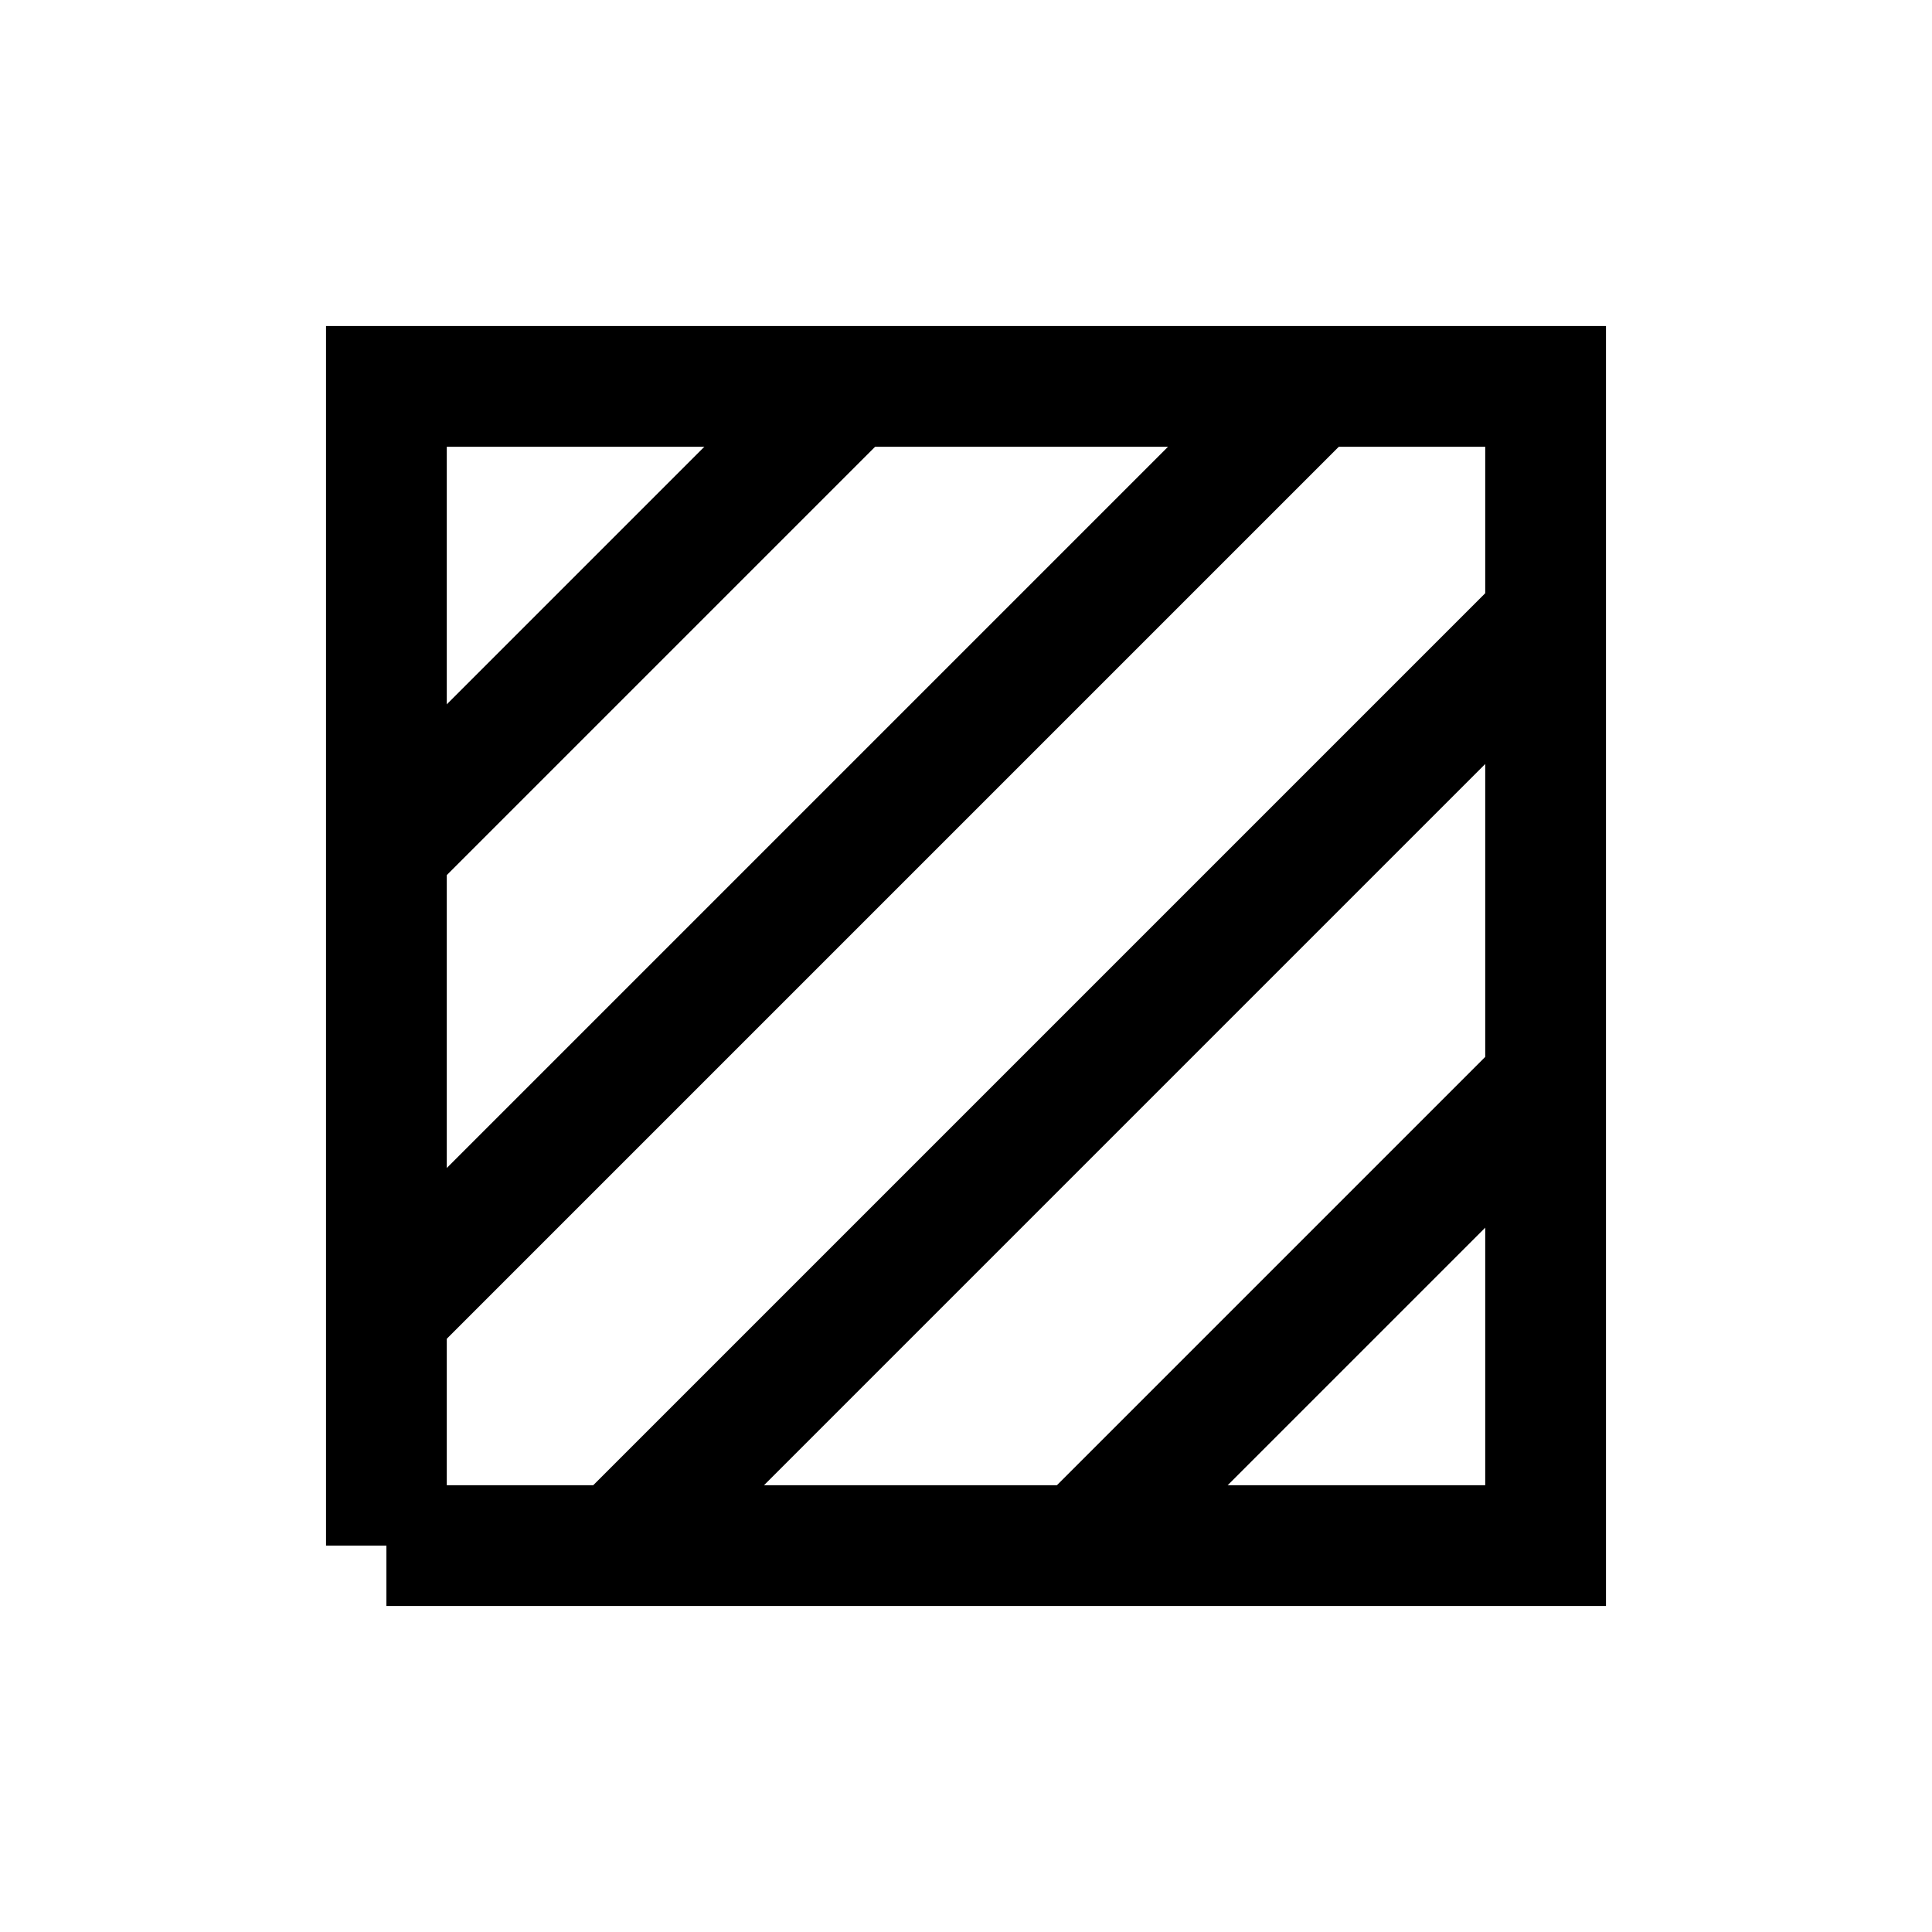
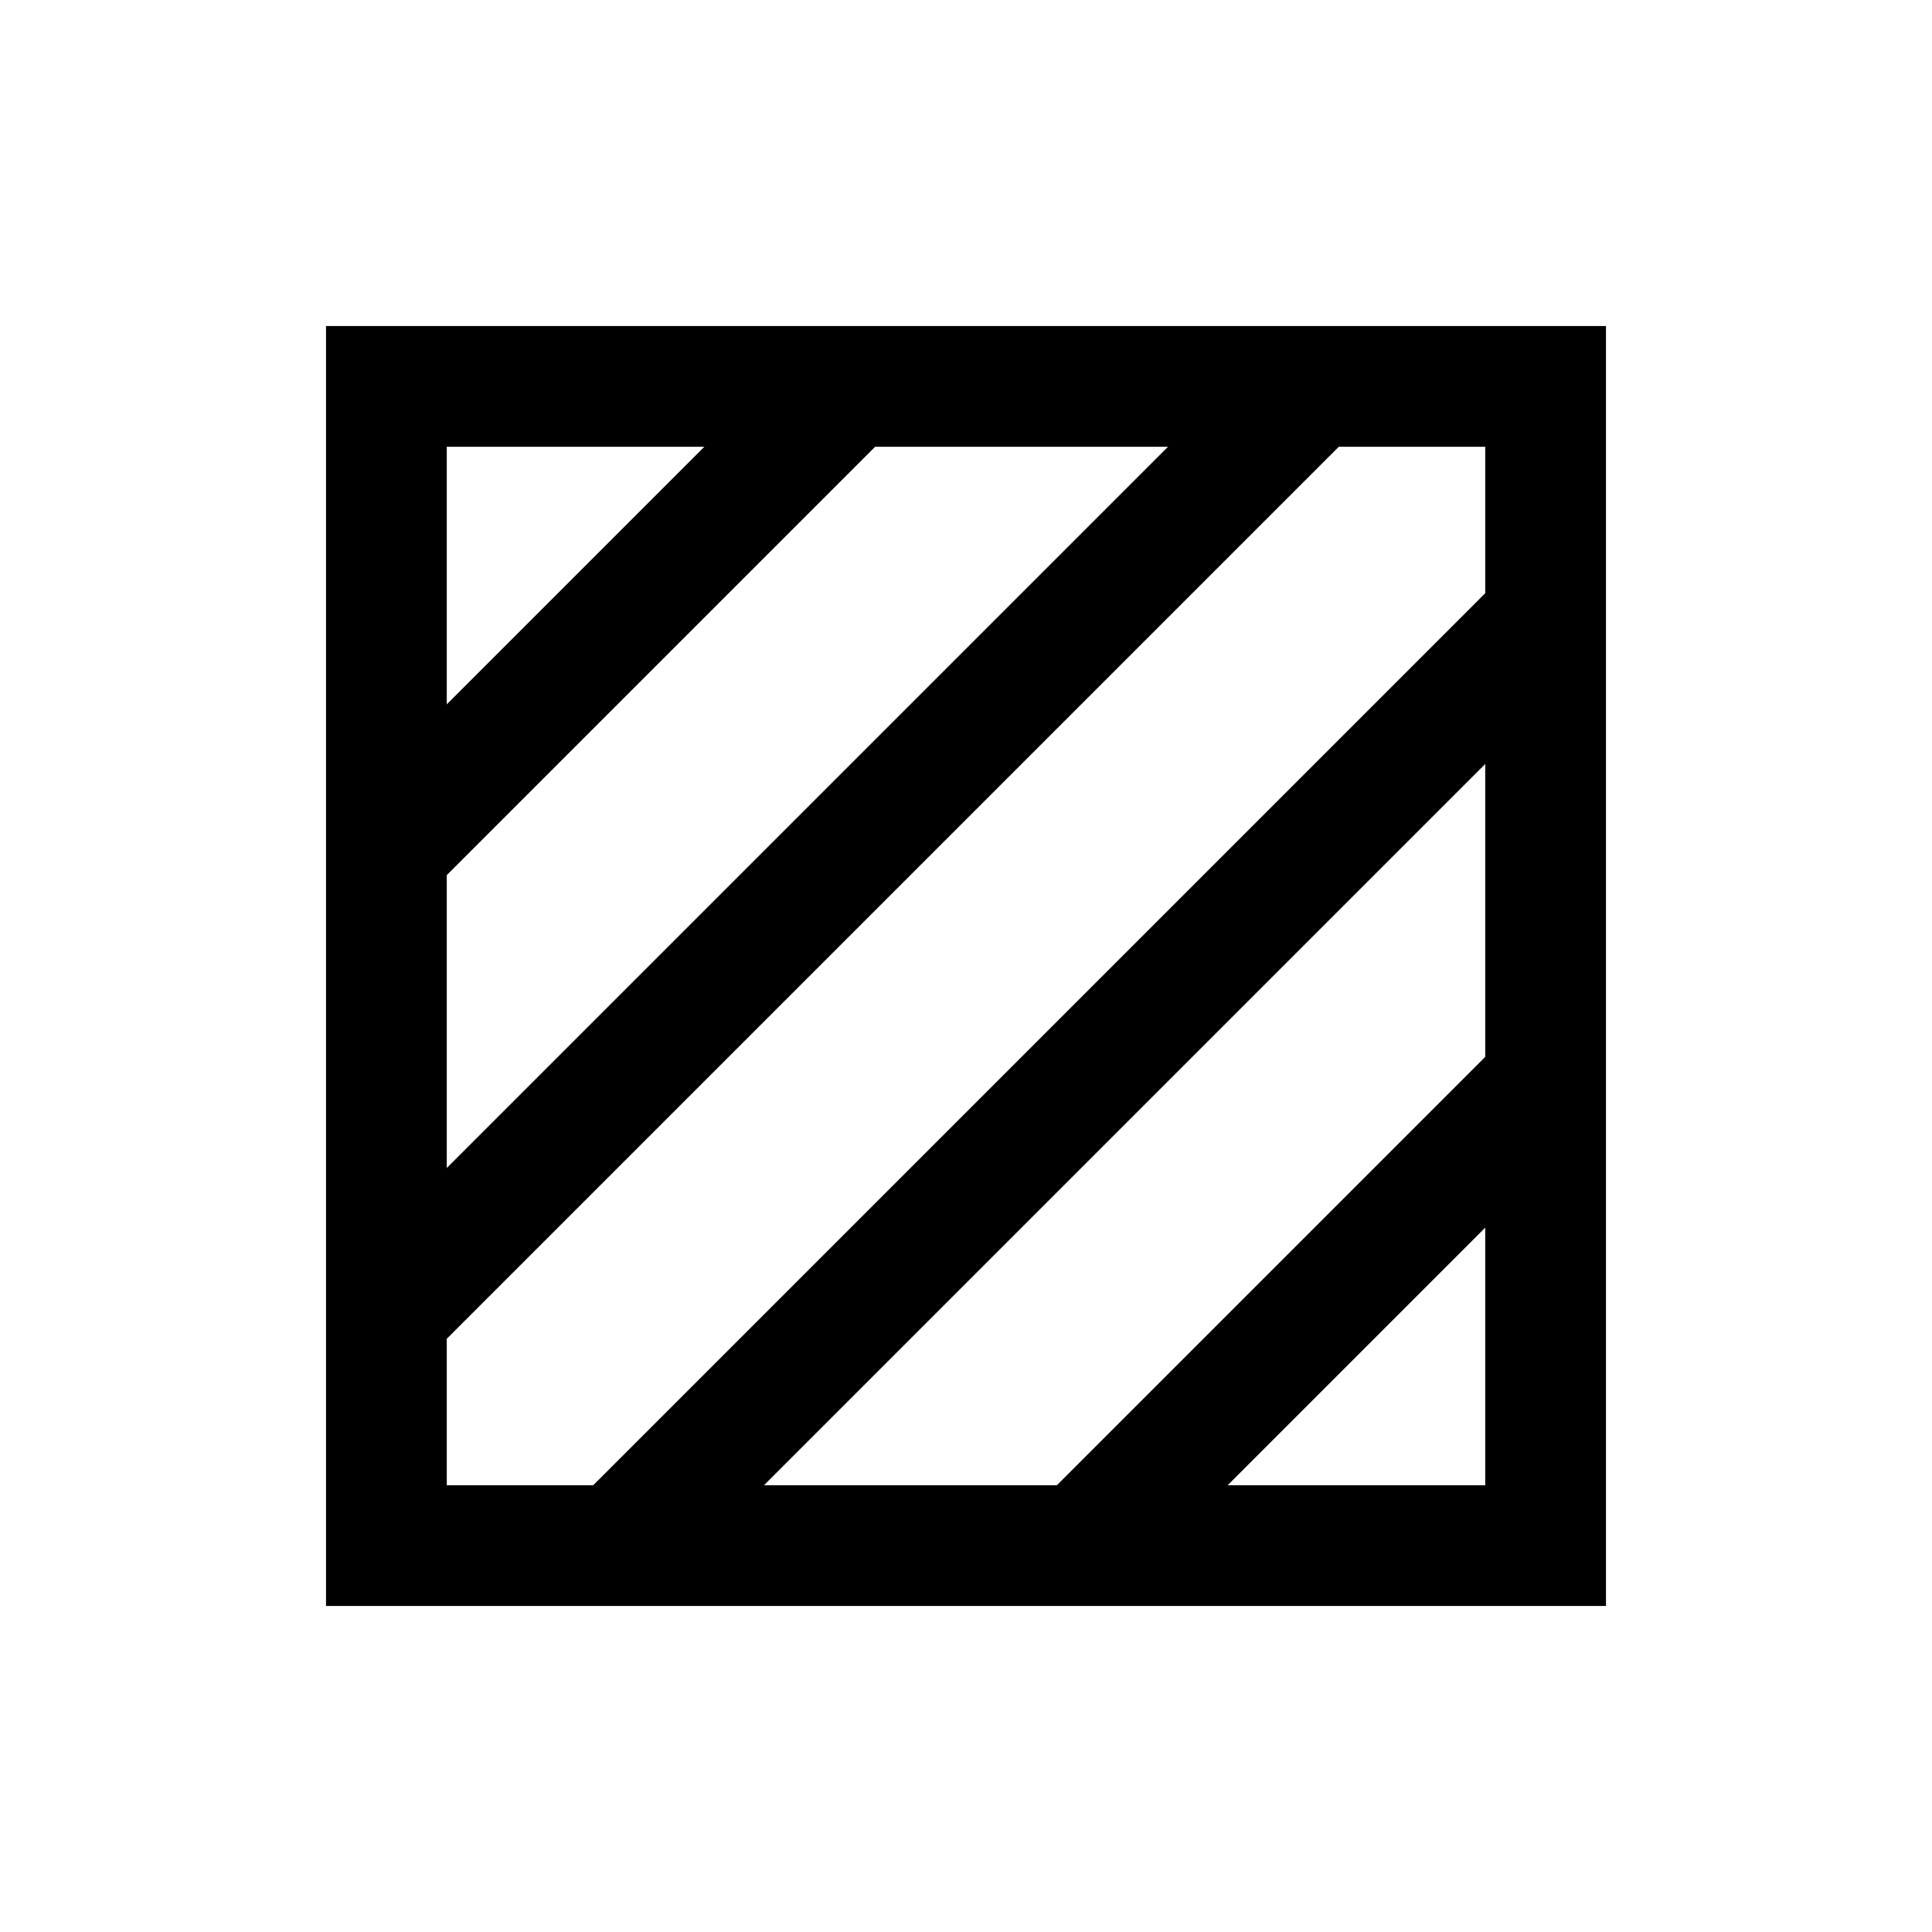
<svg xmlns="http://www.w3.org/2000/svg" fill="transparent" viewBox="0 0 200 200">
  <path stroke="black" fill="none" stroke-width="12.5" stroke-linejoin="miter" d="M 88 40 L 40 88" />
  <path stroke="black" fill="none" stroke-width="12.5" stroke-linejoin="miter" d="M 136 40 L 40 136" />
  <path stroke="black" fill="none" stroke-width="12.5" stroke-linejoin="miter" d="M 64 160 L 160 64" />
  <path stroke="black" fill="none" stroke-width="12.5" stroke-linejoin="miter" d="M 112 160 L 160 112" />
-   <path stroke="black" fill="none" stroke-width="12.5" stroke-linejoin="miter" d="M 40 160 L 40 40 L 160 40 L 160 160 L 40 160" />
+   <path stroke="black" fill="none" stroke-width="12.5" stroke-linejoin="miter" d="M 40 160 L 40 40 L 160 40 L 160 160 Z" />
</svg>
